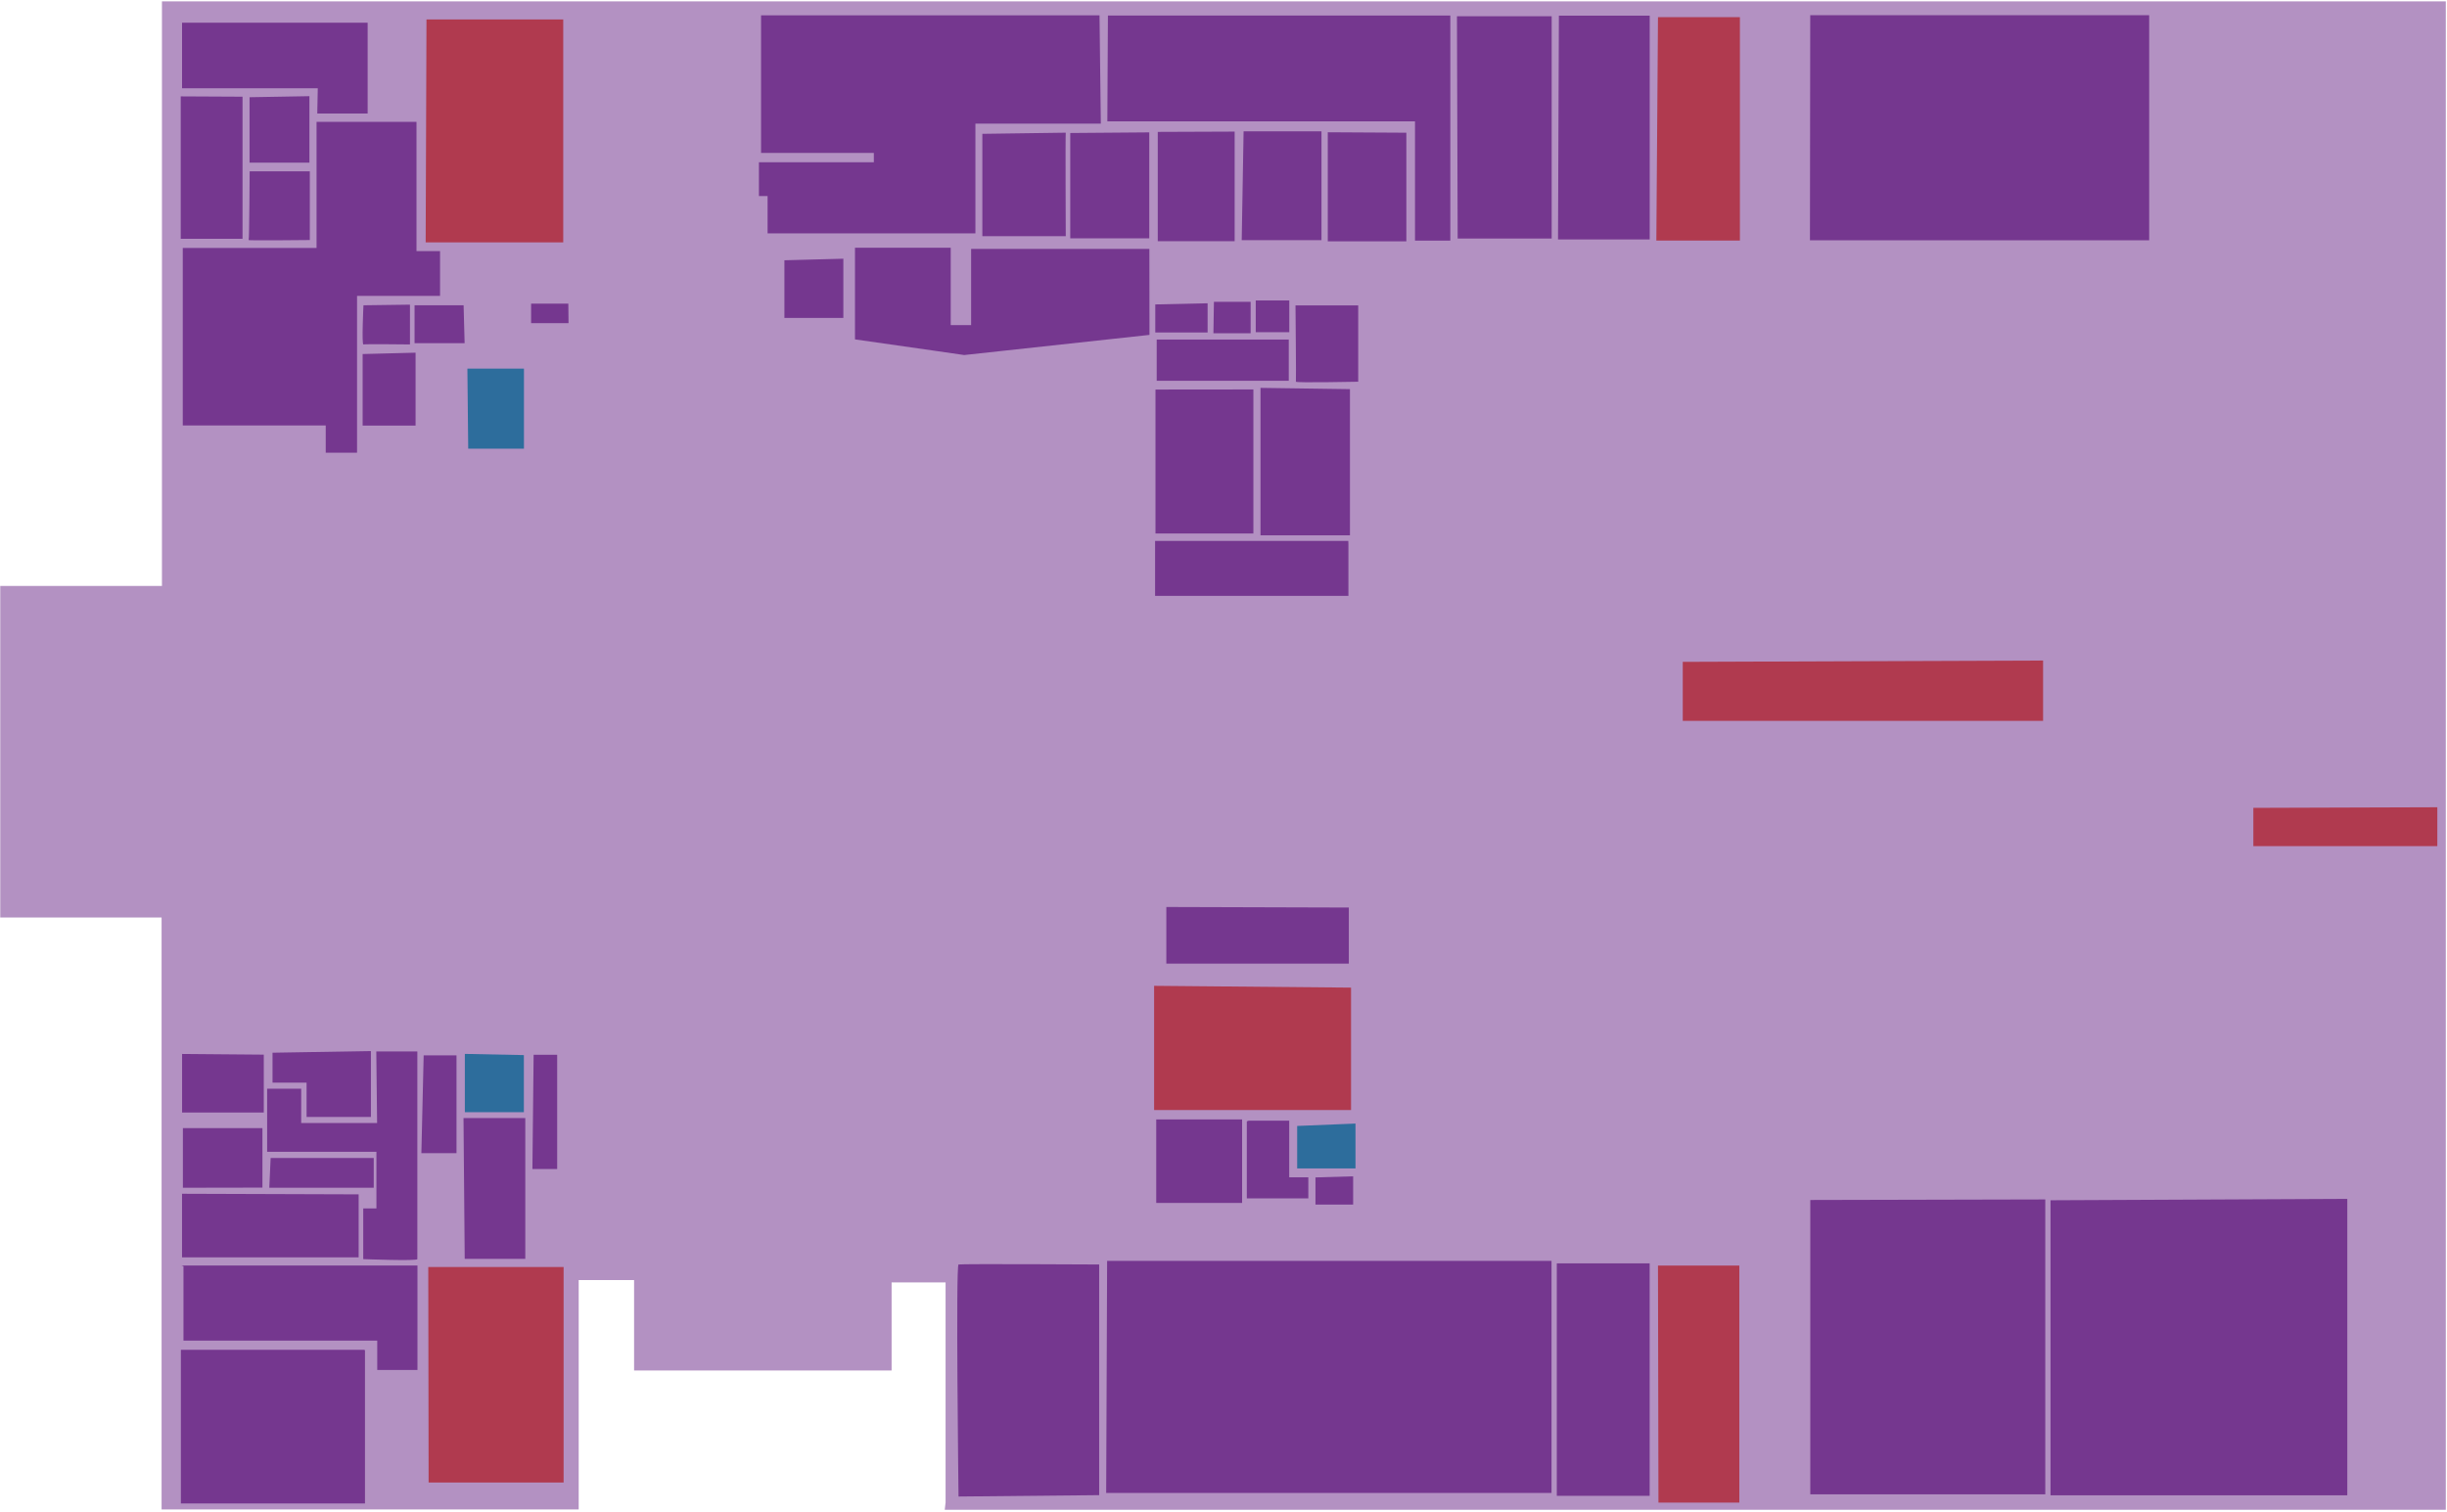
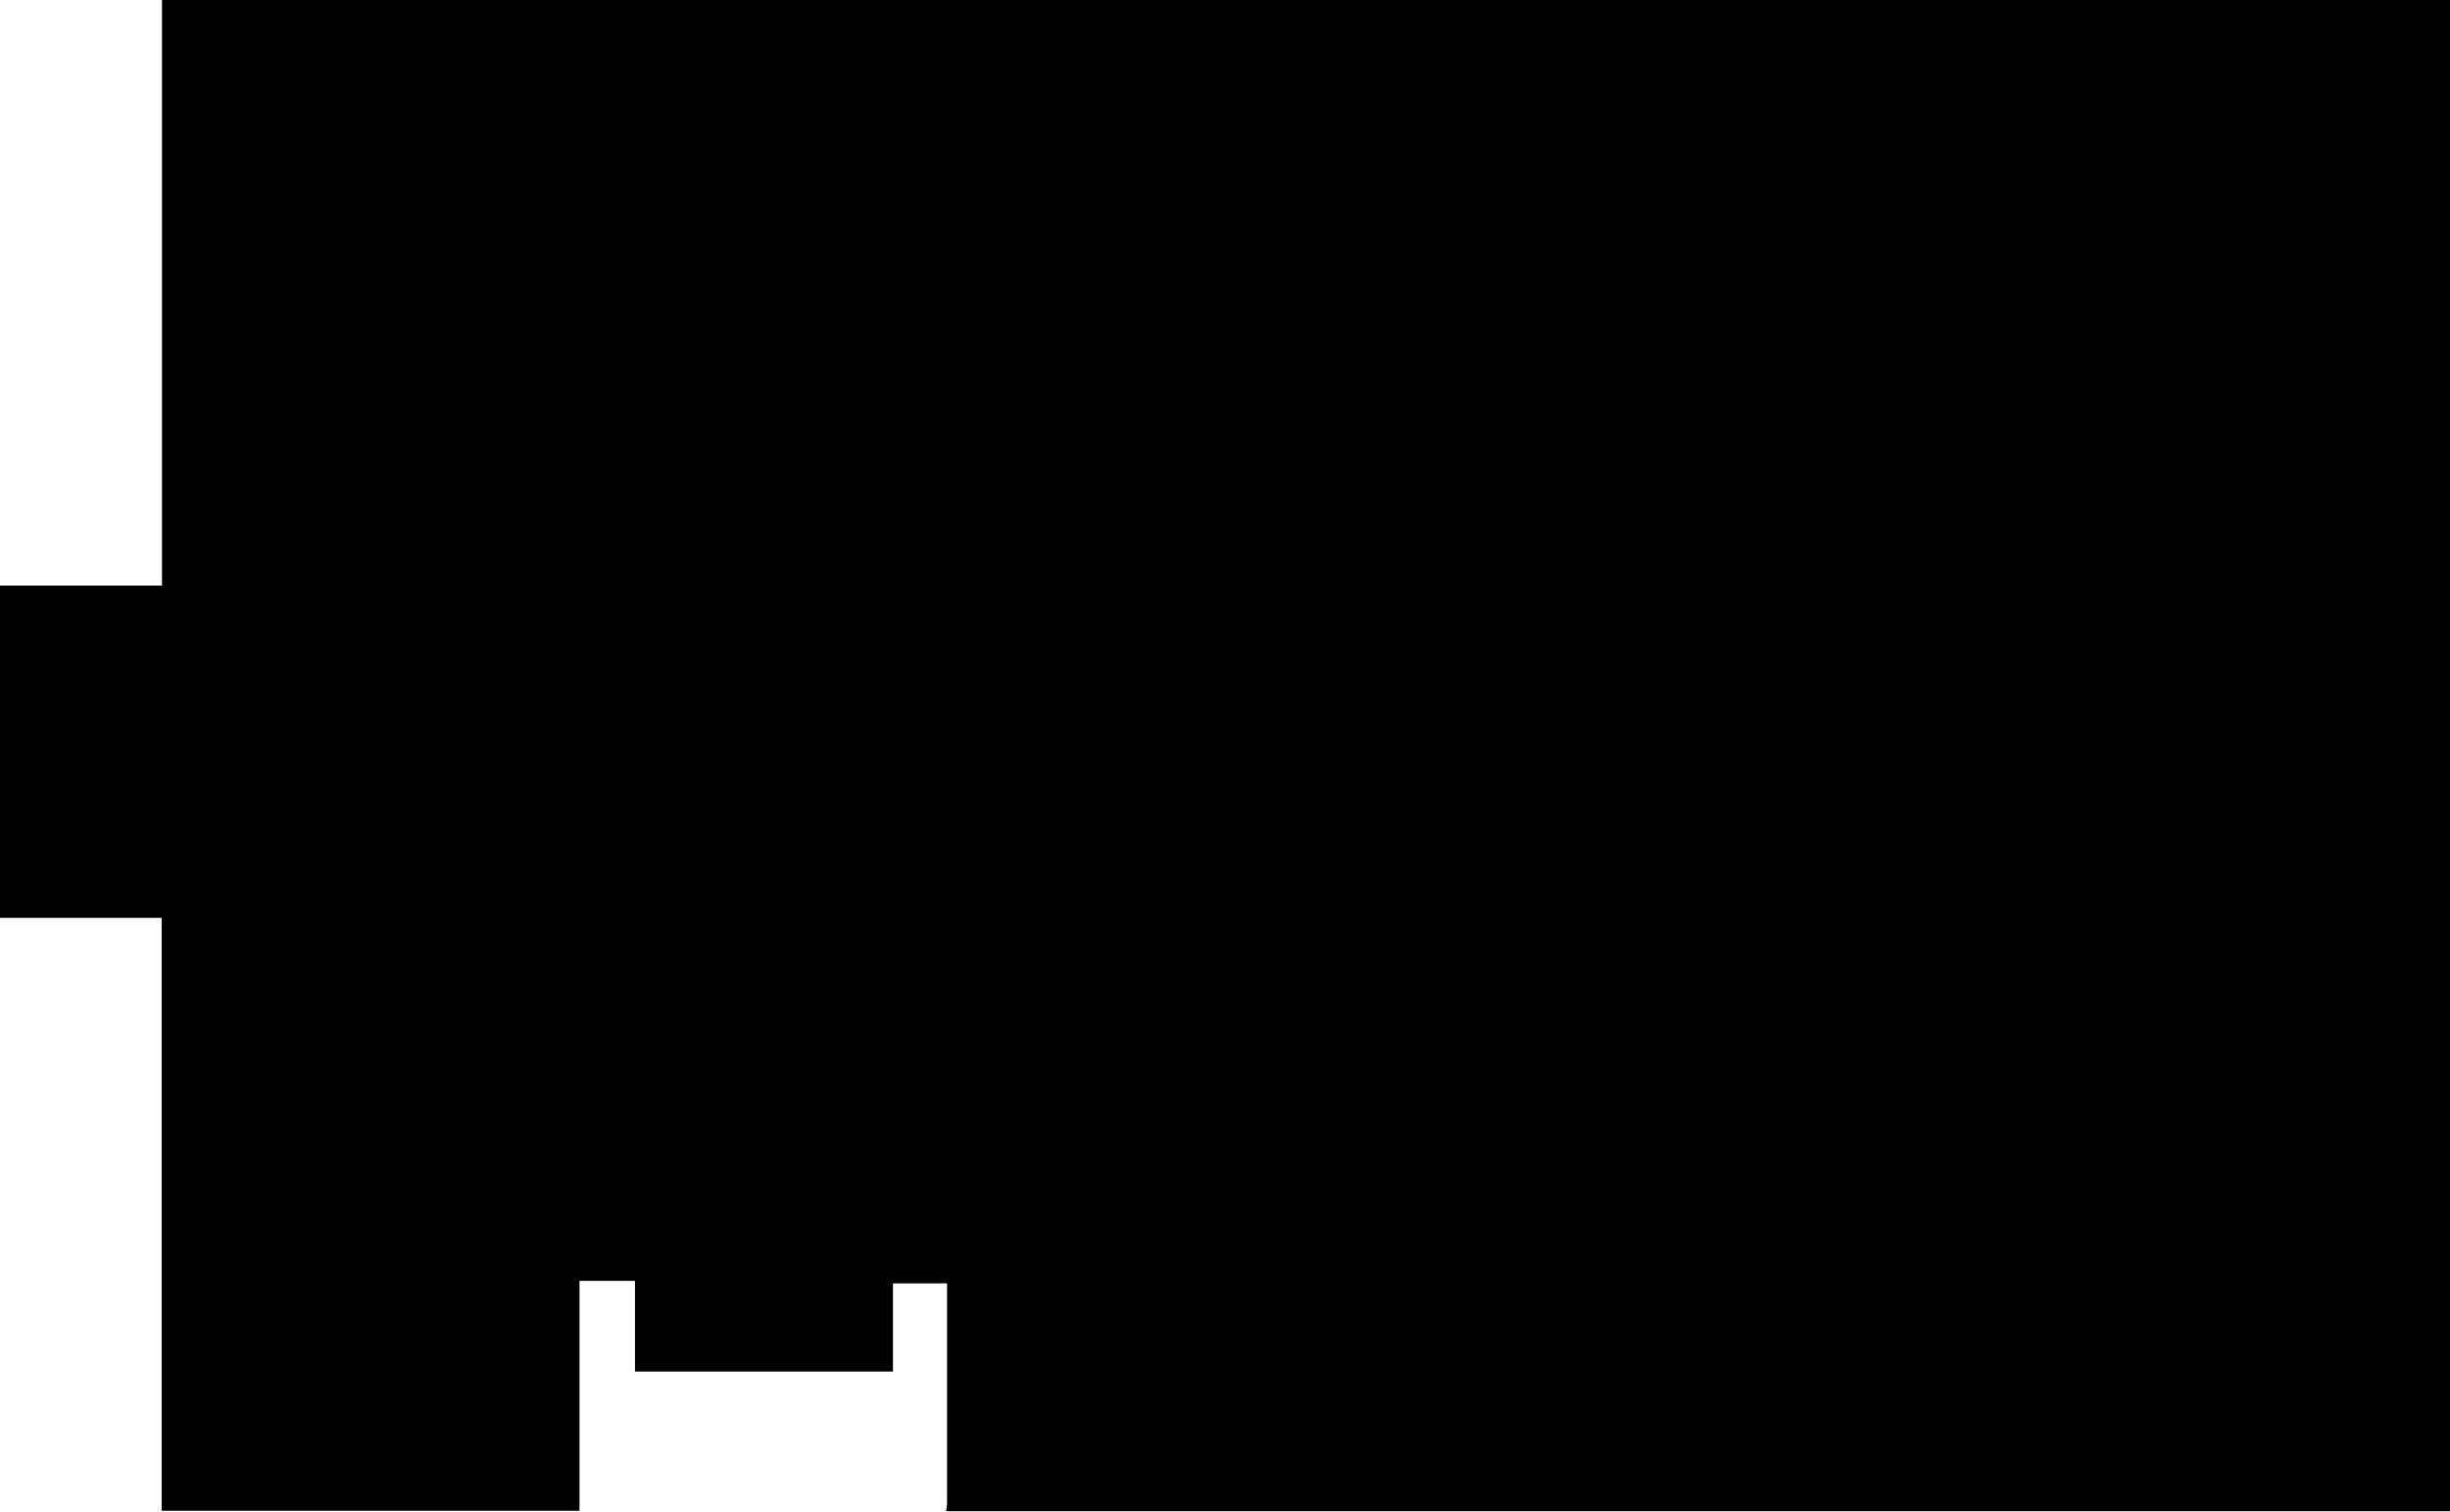
- <svg xmlns="http://www.w3.org/2000/svg" width="811" height="501" viewBox="0 0 811 501" fill="none">
-   <g id="BusinessSchoolLevel3">
-     <g id="level 3">
-       <path id="Vector" opacity="0.55" d="M313.39 498.061V425.103H295.5V454.286H210.153V424.31H191.798V500.361H53.556V304.132H0.08V194.219H53.673V0.456H810.608V500.456H313.111L313.39 498.061Z" fill="#75378F" />
-     </g>
-     <g id="301">
-       <path id="Vector_2" d="M120.966 447.716V498.354H59.95V447.423H120.823L120.966 447.716Z" fill="#75378F" />
-     </g>
-     <g id="302">
-       <path id="Vector_3" d="M60.81 419.731V444.389H125.028V454.126H138.358V419.486H60.093L60.81 419.731Z" fill="#75378F" />
-     </g>
-     <g id="303">
-       <path id="Vector_4" d="M60.332 395.708V416.795H118.864V395.904L60.332 395.708Z" fill="#75378F" />
-     </g>
-     <g id="304">
-       <path id="Vector_5" d="M89.698 383.85H123.866V393.716H89.252L89.698 383.85Z" fill="#75378F" />
-     </g>
-     <g id="305">
-       <path id="Vector_6" d="M86.977 393.67V373.939H60.616V393.716L86.977 393.67Z" fill="#75378F" />
-     </g>
-     <g id="306">
-       <path id="Vector_7" d="M60.348 349.366V368.778H87.424V349.595L60.348 349.366Z" fill="#75378F" />
-     </g>
-     <g id="307">
-       <path id="Vector_8" d="M90.323 348.955V358.866H101.608V370.239H122.929V348.407L90.323 348.955Z" fill="#75378F" />
-     </g>
-     <g id="308">
-       <path id="Vector_9" d="M140.415 349.823H151.299V382.252H139.656L140.415 349.823Z" fill="#75378F" />
-     </g>
-     <g id="309">
-       <path id="Vector_10" d="M124.714 348.544H138.318C138.318 348.544 138.318 416.69 138.318 417.375C138.318 418.06 120.387 417.375 120.387 417.375V400.567H124.758V381.795H88.539V360.876H99.824V372.249H124.981L124.714 348.544Z" fill="#75378F" />
-     </g>
-     <g id="310">
-       <path id="Vector_11" d="M153.618 370.605H174.092V417.284H154.019L153.618 370.605Z" fill="#75378F" />
-     </g>
-     <g id="311">
-       <path id="Vector_12" d="M176.857 349.64H184.663V387.504H176.456L176.857 349.64Z" fill="#75378F" />
-     </g>
-     <g id="312">
-       <path id="Vector_13" d="M317.682 496.067C317.682 496.067 316.732 419.407 317.682 419.152C318.632 418.898 364.295 419.152 364.295 419.152V495.611" fill="#75378F" />
-     </g>
-     <g id="313">
-       <path id="Vector_14" d="M386.553 300.653V319.425H447.038V300.836L386.553 300.653Z" fill="#75378F" />
-     </g>
-     <g id="314">
-       <path id="Vector_15" d="M383.208 371.07V398.749H411.666V371.07H383.208Z" fill="#75378F" />
-     </g>
-     <g id="315">
-       <path id="Vector_16" d="M413.854 371.473H427.281V390.245H433.615V397.233H413.23V371.701L413.854 371.473Z" fill="#75378F" />
-     </g>
-     <g id="316">
-       <path id="Vector_17" d="M435.979 390.29V399.288H448.468V389.925L435.979 390.29Z" fill="#75378F" />
-     </g>
-     <g id="317">
-       <path id="Vector_18" d="M366.617 494.876H514.217V417.96H366.929L366.617 494.876Z" fill="#75378F" />
-     </g>
-     <g id="318">
-       <path id="Vector_19" d="M515.964 418.782H546.741V495.835H515.964V418.782Z" fill="#75378F" />
-     </g>
-     <g id="319">
-       <path id="Vector_20" d="M599.979 397.772V495.332H677.86V397.59L599.979 397.772Z" fill="#75378F" />
-     </g>
-     <g id="320">
-       <path id="Vector_21" d="M679.599 397.864V495.652H777.954V397.407L679.599 397.864Z" fill="#75378F" />
-     </g>
-     <g id="321">
-       <path id="Vector_22" d="M599.96 5.048H712.292V79.66H599.864L599.96 5.048Z" fill="#75378F" />
-     </g>
-     <g id="322">
-       <path id="Vector_23" d="M516.654 5.195H546.755V79.366H516.367L516.654 5.195Z" fill="#75378F" />
-     </g>
-     <g id="323">
-       <path id="Vector_24" d="M482.873 5.391H514.265V79.073H483.111L482.873 5.391Z" fill="#75378F" />
-     </g>
-     <g id="324">
-       <path id="Vector_25" d="M367.195 5.146H480.675V79.758H468.968V40.226H367.004L367.195 5.146Z" fill="#75378F" />
-     </g>
-     <g id="325">
-       <path id="Vector_26" d="M466.101 43.993V80.002H440.061V43.846L466.101 43.993Z" fill="#75378F" />
-     </g>
-     <g id="326">
-       <path id="Vector_27" d="M412.16 43.527H437.976V79.605H411.538L412.16 43.527Z" fill="#75378F" />
-     </g>
-     <g id="327">
-       <path id="Vector_28" d="M383.715 43.722V79.947H409.196V43.624L383.715 43.722Z" fill="#75378F" />
-     </g>
-     <g id="328">
-       <path id="Vector_29" d="M416.184 99.596V110.116H427.303V99.596H416.184Z" fill="#75378F" />
-     </g>
-     <g id="329">
-       <path id="Vector_30" d="M402.327 100.046H414.494V110.462H402.158L402.327 100.046Z" fill="#75378F" />
-     </g>
-     <g id="330">
-       <path id="Vector_31" d="M400.232 100.53V110.22H382.894V100.911L400.232 100.53Z" fill="#75378F" />
-     </g>
-     <g id="331">
-       <path id="Vector_32" d="M380.9 43.88V79.005H354.708V44.088L380.9 43.88Z" fill="#75378F" />
-     </g>
-     <g id="332">
-       <path id="Vector_33" d="M353.221 43.984C353.074 44.534 353.221 78.279 353.221 78.279H325.576V44.365L353.221 43.984Z" fill="#75378F" />
-     </g>
-     <g id="333">
-       <path id="Vector_34" d="M364.406 5.09H252.236V50.701H289.615V53.781H251.526V64.994H254.399V77.348H323.276V40.977H364.845L364.406 5.09Z" fill="#75378F" />
-     </g>
-     <g id="334">
-       <path id="Vector_35" d="M259.975 86.276V105.379H279.509V85.757L259.975 86.276Z" fill="#75378F" />
-     </g>
-     <g id="335">
-       <path id="Vector_36" d="M380.966 111.01L319.558 117.689L309.757 116.27L283.362 112.498V82.114H315.097V107.757H321.856V82.495H380.932L380.966 111.01Z" fill="#75378F" />
-     </g>
-     <g id="336">
-       <path id="Vector_37" d="M383.364 112.551H427.13V126.221H383.364V112.551Z" fill="#75378F" />
-     </g>
-     <g id="336b">
-       <path id="Vector_38" d="M429.361 101.235H450.145V126.532C450.145 126.532 429.385 126.945 429.496 126.532C429.606 126.119 429.361 101.235 429.361 101.235Z" fill="#75378F" />
-     </g>
-     <g id="336c">
-       <path id="Vector_39" d="M447.408 128.989V177.438H417.768V128.574L447.408 128.989Z" fill="#75378F" />
-     </g>
-     <g id="336d">
-       <path id="Vector_40" d="M382.958 129.127V176.849H415.403V129.093L382.958 129.127Z" fill="#75378F" />
-     </g>
-     <g id="337">
-       <path id="Vector_41" d="M446.901 180.518V197.509H382.823V179.306H446.867L446.901 180.518Z" fill="#75378F" />
-     </g>
-     <g id="338">
-       <path id="Vector_42" d="M188.358 100.643H176.023V107.114H188.426L188.358 100.643Z" fill="#75378F" />
-     </g>
-     <g id="339">
-       <path id="Vector_43" d="M153.65 101.196H137.394V113.758H153.988L153.65 101.196Z" fill="#75378F" />
-     </g>
-     <g id="340">
-       <path id="Vector_44" d="M104.915 40.393V82.197H60.574V141.028H107.957V150.06H118.332V98.082H145.843V83.236H138.036V40.393H104.915Z" fill="#75378F" />
-     </g>
-     <g id="340a">
-       <path id="Vector_45" d="M120.191 117.357V141.063H137.732V116.907L120.191 117.357Z" fill="#75378F" />
-     </g>
-     <g id="340b">
-       <path id="Vector_46" d="M120.461 101.196C120.461 101.196 119.828 114.343 120.461 114.174C121.095 114.004 135.873 114.174 135.873 114.174V100.989L120.461 101.196Z" fill="#75378F" />
-     </g>
-     <g id="340c">
-       <path id="Vector_47" d="M80.379 32.053V79.152H59.898V31.949L80.379 32.053Z" fill="#75378F" />
-     </g>
-     <g id="340d">
-       <path id="Vector_48" d="M82.745 56.796H102.685V79.567C102.685 79.567 82.184 79.79 82.407 79.567C82.629 79.345 82.745 56.796 82.745 56.796Z" fill="#75378F" />
-     </g>
-     <g id="340e">
-       <path id="Vector_49" d="M82.711 32.226V53.924H102.549V31.88L82.711 32.226Z" fill="#75378F" />
-     </g>
-     <g id="340f">
-       <path id="Vector_50" d="M105.152 37.625H121.847V7.517H60.338V29.25H105.321L105.152 37.625Z" fill="#75378F" />
-     </g>
-     <g id="elevator A level 3">
-       <path id="Vector_51" d="M154.064 349.346V368.662H173.625V349.742L154.064 349.346Z" fill="#2D6D9C" />
-     </g>
-     <g id="stairs A level 3">
-       <path id="Vector_52" d="M141.939 419.987H186.796V491.422H142.056L141.939 419.987Z" fill="#B03A4F" />
-     </g>
-     <g id="stairs B level 3">
-       <path id="Vector_53" d="M549.5 419.511H576.46V498.085H549.654L549.5 419.511Z" fill="#B03A4F" />
-     </g>
-     <g id="stairs C level 3">
-       <path id="Vector_54" d="M447.774 327.377V367.954H382.504V326.782L447.774 327.377Z" fill="#B03A4F" />
-     </g>
-     <g id="elevator B level 3">
-       <path id="Vector_55" d="M429.917 373.229V387.31H449.246V372.436L429.917 373.229Z" fill="#2D6D9C" />
-     </g>
-     <g id="stairs D level 3">
-       <path id="Vector_56" d="M746.82 267.788V280.481H807.79V267.59L746.82 267.788Z" fill="#B03A4F" />
-     </g>
-     <g id="stairs E level 3">
-       <path id="Vector_57" d="M557.711 219.391V238.946H677.134V218.955L557.711 219.391Z" fill="#B03A4F" />
-     </g>
-     <g id="stairs F level 3">
-       <path id="Vector_58" d="M549.499 5.69H576.653V79.743H548.957L549.499 5.69Z" fill="#B03A4F" />
-     </g>
-     <g id="stairs G level 3">
-       <path id="Vector_59" d="M141.348 6.44H186.669V80.334H141.077L141.348 6.44Z" fill="#B03A4F" />
-     </g>
-     <g id="elevator C level 3">
-       <path id="Vector_60" d="M154.906 122.197H173.654V148.732H155.177L154.906 122.197Z" fill="#2D6D9C" />
-     </g>
+ <svg xmlns="http://www.w3.org/2000/svg" id="Layer_1" data-name="Layer 1" viewBox="0 0 810.53 500">
+   <g id="level3" data-name="level 3">
+     <path id="Vector" class="background" d="M313.39,498.06v-73H295.5v29.19H210.15v-30H191.8v76.05H53.56V304.13H.08V194.22H53.67V.46H810.61v500H313.11Z" transform="translate(-0.08 -0.46)" />
+   </g>
+   <g id="Student_Union" data-name="Student Union">
+     <polygon id="Student_Union-2" data-name="Student Union" class="union" points="452.06 85.3 452.06 197.05 380.82 197.05 380.82 300.2 453 300.2 453 398.29 588.92 398.83 588.92 494.42 807.71 495.61 807.71 4.59 482.79 4.93 482.79 85.3 452.06 85.3" />
+   </g>
+   <g id="Meeting_Space" data-name="Meeting Space">
+     <rect class="unionArea" x="511.35" y="89.53" width="65.23" height="86.87" />
+   </g>
+   <g id="Computer_Area" data-name="Computer Area">
+     <rect class="unionArea" x="457.69" y="89.53" width="47.69" height="87.46" />
+     <rect class="unionArea" x="458.95" y="301.4" width="47.69" height="87.46" />
+   </g>
+   <g id="Collaborate_Space" data-name="Collaborate Space">
+     <polygon class="unionArea" points="598.85 85.3 599.9 176.39 797.05 178.85 797.05 14.31 725.51 14.31 723.54 85.3 598.85 85.3" />
+   </g>
+   <g id="IT_Help_Desk" data-name="IT Help Desk">
+     <rect class="unionArea" x="609.41" y="245.45" width="50.52" height="46.55" />
+   </g>
+   <g id="Group_Study_Pods" data-name="Group Study Pods">
+     <rect class="unionArea" x="511.35" y="301.4" width="200.98" height="87.46" />
+   </g>
+   <g id="Gallery">
+     <rect class="unionArea" x="720.01" y="300.2" width="81.63" height="88.66" />
+   </g>
+   <g id="Welcome_Area" data-name="Welcome Area">
+     <rect class="unionArea" x="386.47" y="200.51" width="149.64" height="94.24" />
+   </g>
+   <g id="301" data-name="301">
+     <path id="Vector_2" data-name="Vector 2" class="room" d="M121,447.72v50.63H60V447.42h60.87Z" transform="translate(-0.08 -0.46)" />
+   </g>
+   <g id="302" data-name="302">
+     <path id="Vector3" data-name="Vector 3" class="room" d="M60.81,419.73v24.66H125v9.74h13.33V419.49H60.09Z" transform="translate(-0.08 -0.46)" />
+   </g>
+   <g id="303" data-name="303">
+     <path id="Vector_4" data-name="Vector 4" class="room" d="M60.33,395.71V416.8h58.53V395.9Z" transform="translate(-0.08 -0.46)" />
+   </g>
+   <g id="304" data-name="304">
+     <path id="Vector_5" data-name="Vector 5" class="room" d="M89.7,383.85h34.17v9.87H89.25Z" transform="translate(-0.08 -0.46)" />
+   </g>
+   <g id="305" data-name="305">
+     <path id="Vector_6" data-name="Vector 6" class="room" d="M87,393.67V373.94H60.62v19.78Z" transform="translate(-0.08 -0.46)" />
+   </g>
+   <g id="306" data-name="306">
+     <path id="Vector_7" data-name="Vector 7" class="room" d="M60.35,349.37v19.41H87.42V349.6Z" transform="translate(-0.08 -0.46)" />
+   </g>
+   <g id="307" data-name="307">
+     <path id="Vector_8" data-name="Vector 8" class="room" d="M90.32,349v9.92h11.29v11.37h21.32V348.41Z" transform="translate(-0.08 -0.46)" />
+   </g>
+   <g id="308" data-name="308">
+     <path id="Vector_9" data-name="Vector 9" class="room" d="M140.41,349.82H151.3v32.43H139.66Z" transform="translate(-0.08 -0.46)" />
+   </g>
+   <g id="309" data-name="309">
+     <path id="Vector_10" data-name="Vector 10" class="room" d="M124.71,348.54h13.61v68.84c0,.68-17.93,0-17.93,0V400.57h4.37V381.8H88.54V360.88H99.82v11.37H125Z" transform="translate(-0.08 -0.46)" />
+   </g>
+   <g id="310" data-name="310">
+     <path id="Vector_11" data-name="Vector 11" class="room" d="M153.62,370.61h20.47v46.67H154Z" transform="translate(-0.08 -0.46)" />
+   </g>
+   <g id="311" data-name="311">
+     <path id="Vector_12" data-name="Vector 12" class="room" d="M176.86,349.64h7.8V387.5h-8.2Z" transform="translate(-0.08 -0.46)" />
+   </g>
+   <g id="312" data-name="312">
+     <path id="Vector_13" data-name="Vector 13" class="room" d="M317.68,496.07s-.95-76.66,0-76.92,46.62,0,46.62,0v76.46" transform="translate(-0.08 -0.46)" />
+   </g>
+   <g id="313" data-name="313">
+     <path id="Vector_14" data-name="Vector 14" class="room" d="M386.55,300.65v18.77H447V300.84Z" transform="translate(-0.08 -0.46)" />
+   </g>
+   <g id="314" data-name="314">
+     <path id="Vector_15" data-name="Vector 15" class="room" d="M383.21,371.07v27.68h28.46V371.07Z" transform="translate(-0.08 -0.46)" />
+   </g>
+   <g id="315" data-name="315">
+     <path id="Vector_16" data-name="Vector 16" class="room" d="M413.85,371.47h13.43v18.77h6.33v7H413.23V371.7Z" transform="translate(-0.08 -0.46)" />
+   </g>
+   <g id="316" data-name="316">
+     <path id="Vector_17" data-name="Vector 17" class="room" d="M436,390.29v9h12.49v-9.37Z" transform="translate(-0.08 -0.46)" />
+   </g>
+   <g id="317" data-name="317">
+     <path id="Vector_18" data-name="Vector 18" class="room" d="M366.62,494.88h147.6V418H366.93Z" transform="translate(-0.08 -0.46)" />
+   </g>
+   <g id="318" data-name="318">
+     <path id="Vector_19" data-name="Vector 19" class="room" d="M516,418.78h30.78v77.05H516Z" transform="translate(-0.08 -0.46)" />
+   </g>
+   <g id="319" data-name="319">
+     <path id="Vector_20" data-name="Vector 20" class="room" d="M600,397.77v97.56h77.88V397.59Z" transform="translate(-0.08 -0.46)" />
+   </g>
+   <g id="320" data-name="320">
+     <path id="Vector_21" data-name="Vector 21" class="room" d="M685.1,397.86v97.79h98.36V397.41Z" transform="translate(-0.08 -0.46)" />
+   </g>
+   <g id="321" data-name="321">
+     <path id="Vector_22" data-name="Vector 22" class="room" d="M600,5.05H712.29V79.66H599.86Z" transform="translate(-0.08 -0.46)" />
+   </g>
+   <g id="322" data-name="322">
+     <path id="Vector_23" data-name="Vector 23" class="room" d="M516.65,5.2h30.11V79.37H516.37Z" transform="translate(-0.08 -0.46)" />
+   </g>
+   <g id="323" data-name="323">
+     <path id="Vector_24" data-name="Vector 24" class="room" d="M482.87,5.39h31.4V79.07H483.11Z" transform="translate(-0.08 -0.46)" />
+   </g>
+   <g id="324" data-name="324">
+     <path id="Vector_25" data-name="Vector 25" class="room" d="M367.2,5.15H480.67V79.76H469V40.23H367Z" transform="translate(-0.08 -0.46)" />
+   </g>
+   <g id="325" data-name="325">
+     <path id="Vector_26" data-name="Vector 26" class="room" d="M466.1,44V80h-26V43.85Z" transform="translate(-0.08 -0.46)" />
+   </g>
+   <g id="326" data-name="326">
+     <path id="Vector_27" data-name="Vector 27" class="room" d="M412.16,43.53H438V79.6H411.54Z" transform="translate(-0.08 -0.46)" />
+   </g>
+   <g id="327" data-name="327">
+     <path id="Vector_28" data-name="Vector 28" class="room" d="M383.71,43.72V80H409.2V43.62Z" transform="translate(-0.08 -0.46)" />
+   </g>
+   <g id="328" data-name="328">
+     <path id="Vector_29" data-name="Vector 29" class="room" d="M416.18,99.6v10.52H427.3V99.6Z" transform="translate(-0.08 -0.46)" />
+   </g>
+   <g id="329" data-name="329">
+     <path id="Vector30" data-name="Vector 30" class="room" d="M402.33,100.05h12.16v10.41H402.16Z" transform="translate(-0.08 -0.46)" />
+   </g>
+   <g id="330" data-name="330">
+     <path id="Vector31" data-name="Vector 31" class="room" d="M400.23,100.53v9.69H382.89v-9.31Z" transform="translate(-0.08 -0.46)" />
+   </g>
+   <g id="331" data-name="331">
+     <path id="Vector32" data-name="Vector 32" class="room" d="M380.9,43.88V79H354.71V44.09Z" transform="translate(-0.08 -0.46)" />
+   </g>
+   <g id="332" data-name="332">
+     <path id="Vector33" data-name="Vector 33" class="room" d="M353.22,44c-.15.55,0,34.3,0,34.3H325.58V44.36Z" transform="translate(-0.08 -0.46)" />
+   </g>
+   <g id="333" data-name="333">
+     <path id="Vector34" data-name="Vector 34" class="room" d="M364.41,5.09H252.24V50.7h37.37v3.08H251.53V65h2.87V77.35h68.88V41h41.57Z" transform="translate(-0.08 -0.46)" />
+   </g>
+   <g id="334" data-name="334">
+     <path id="Vector35" data-name="Vector 35" class="room" d="M260,86.28v19.1h19.53V85.76Z" transform="translate(-0.08 -0.46)" />
+   </g>
+   <g id="335" data-name="335">
+     <path id="Vector36" data-name="Vector 36" class="room" d="M381,111l-61.41,6.68-9.8-1.42-26.4-3.77V82.11H315.1v25.65h6.76V82.49h59.07Z" transform="translate(-0.08 -0.46)" />
+   </g>
+   <g id="336" data-name="336">
+     <path id="Vector37" data-name="Vector 37" class="room" d="M383.36,112.55h43.77v13.67H383.36Z" transform="translate(-0.08 -0.46)" />
+   </g>
+   <g id="336b" data-name="336b">
+     <path id="Vector38" data-name="Vector 38" class="room" d="M429.36,101.24h20.78v25.29s-20.75.41-20.64,0S429.36,101.24,429.36,101.24Z" transform="translate(-0.08 -0.46)" />
+   </g>
+   <g id="336c" data-name="336c">
+     <path id="Vector39" data-name="Vector 39" class="room" d="M447.41,129v48.45H417.77V128.57Z" transform="translate(-0.08 -0.46)" />
+   </g>
+   <g id="336d" data-name="336d">
+     <path id="Vector_40" data-name="Vector 40" class="room" d="M383,129.13v47.72H415.4V129.09Z" transform="translate(-0.08 -0.46)" />
+   </g>
+   <g id="337" data-name="337">
+     <path id="Vector_41" data-name="Vector 41" class="room" d="M446.9,180.52v17H382.82v-18.2h64.05Z" transform="translate(-0.08 -0.46)" />
+   </g>
+   <g id="338" data-name="338">
+     <path id="Vector_42" data-name="Vector 42" class="room" d="M188.36,100.64H176v6.47h12.41Z" transform="translate(-0.08 -0.46)" />
+   </g>
+   <g id="339" data-name="339">
+     <path id="Vector_43" data-name="Vector 43" class="room" d="M153.65,101.2H137.39v12.56H154Z" transform="translate(-0.08 -0.46)" />
+   </g>
+   <g id="340" data-name="340">
+     <path id="Vector_44" data-name="Vector 44" class="room" d="M104.92,40.39V82.2H60.57V141H108v9h10.37v-52h27.51V83.24H138V40.39Z" transform="translate(-0.08 -0.46)" />
+   </g>
+   <g id="340a" data-name="340a">
+     <path id="Vector_45" data-name="Vector 45" class="room" d="M120.19,117.36v23.7h17.54V116.91Z" transform="translate(-0.08 -0.46)" />
+   </g>
+   <g id="340b" data-name="340b">
+     <path id="Vector_46" data-name="Vector 46" class="room" d="M120.46,101.2s-.63,13.14,0,13,15.41,0,15.41,0V101Z" transform="translate(-0.08 -0.46)" />
+   </g>
+   <g id="340c" data-name="340c">
+     <path id="Vector_47" data-name="Vector 47" class="room" d="M80.38,32.05v47.1H59.9V32Z" transform="translate(-0.08 -0.46)" />
+   </g>
+   <g id="340d" data-name="340d">
+     <path id="Vector_48" data-name="Vector 48" class="room" d="M82.74,56.8h19.94V79.57s-20.5.22-20.27,0S82.74,56.8,82.74,56.8Z" transform="translate(-0.08 -0.46)" />
+   </g>
+   <g id="340e" data-name="340e">
+     <path id="Vector_49" data-name="Vector 49" class="room" d="M82.71,32.23V53.92h19.84v-22Z" transform="translate(-0.08 -0.46)" />
+   </g>
+   <g id="340f" data-name="340f">
+     <path id="Vector_50" data-name="Vector 50" class="room" d="M105.15,37.62h16.7V7.52H60.34V29.25h45Z" transform="translate(-0.08 -0.46)" />
+   </g>
+   <g id="lift_A_level3" data-name="lift A level 3">
+     <path id="Vector_51" data-name="Vector 51" class="lift" d="M154.06,349.35v19.31h19.56V349.74Z" transform="translate(-0.08 -0.46)" />
+   </g>
+   <g id="stairs_A_level3" data-name="stairs A level 3">
+     <path id="Vector_52" data-name="Vector 52" class="stair" d="M141.94,420H186.8v71.43H142.06Z" transform="translate(-0.08 -0.46)" />
+   </g>
+   <g id="stairs_B_level3" data-name="stairs B level 3">
+     <path id="Vector_53" data-name="Vector 53" class="stair" d="M549.5,419.51h27v78.57H549.65Z" transform="translate(-0.08 -0.46)" />
+   </g>
+   <g id="stairs_C_level3" data-name="stairs C level 3">
+     <path id="Vector_54" data-name="Vector 54" class="stair" d="M447.77,327.38V368H382.5V326.78Z" transform="translate(-0.08 -0.46)" />
+   </g>
+   <g id="lift_B_level3" data-name="lift B level 3">
+     <path id="Vector_55" data-name="Vector 55" class="lift" d="M429.92,373.23v14.08h19.33V372.44Z" transform="translate(-0.08 -0.46)" />
+   </g>
+   <g id="stairs_D_level3" data-name="stairs D level 3">
+     <path id="Vector_56" data-name="Vector 56" class="stair" d="M746.82,267.79v12.69h61V267.59Z" transform="translate(-0.08 -0.46)" />
+   </g>
+   <g id="stairs_E_level3" data-name="stairs E level 3">
+     <path id="Vector_57" data-name="Vector 57" class="stair" d="M557.71,213.45V239H677.13V212.89Z" transform="translate(-0.08 -0.46)" />
+   </g>
+   <g id="stairs_F_level3" data-name="stairs F level 3">
+     <path id="Vector_58" data-name="Vector 58" class="stair" d="M549.5,5.69h27.15V79.74H549Z" transform="translate(-0.08 -0.46)" />
+   </g>
+   <g id="stairs_G_level3" data-name="stairs G level 3">
+     <path id="Vector_59" data-name="Vector 59" class="stair" d="M141.35,6.44h45.32V80.33H141.08Z" transform="translate(-0.08 -0.46)" />
+   </g>
+   <g id="lift_C_level3" data-name="lift C level 3">
+     <path id="Vector_60" data-name="Vector 60" class="lift" d="M154.91,122.2h18.74v26.53H155.18Z" transform="translate(-0.08 -0.46)" />
  </g>
</svg>
